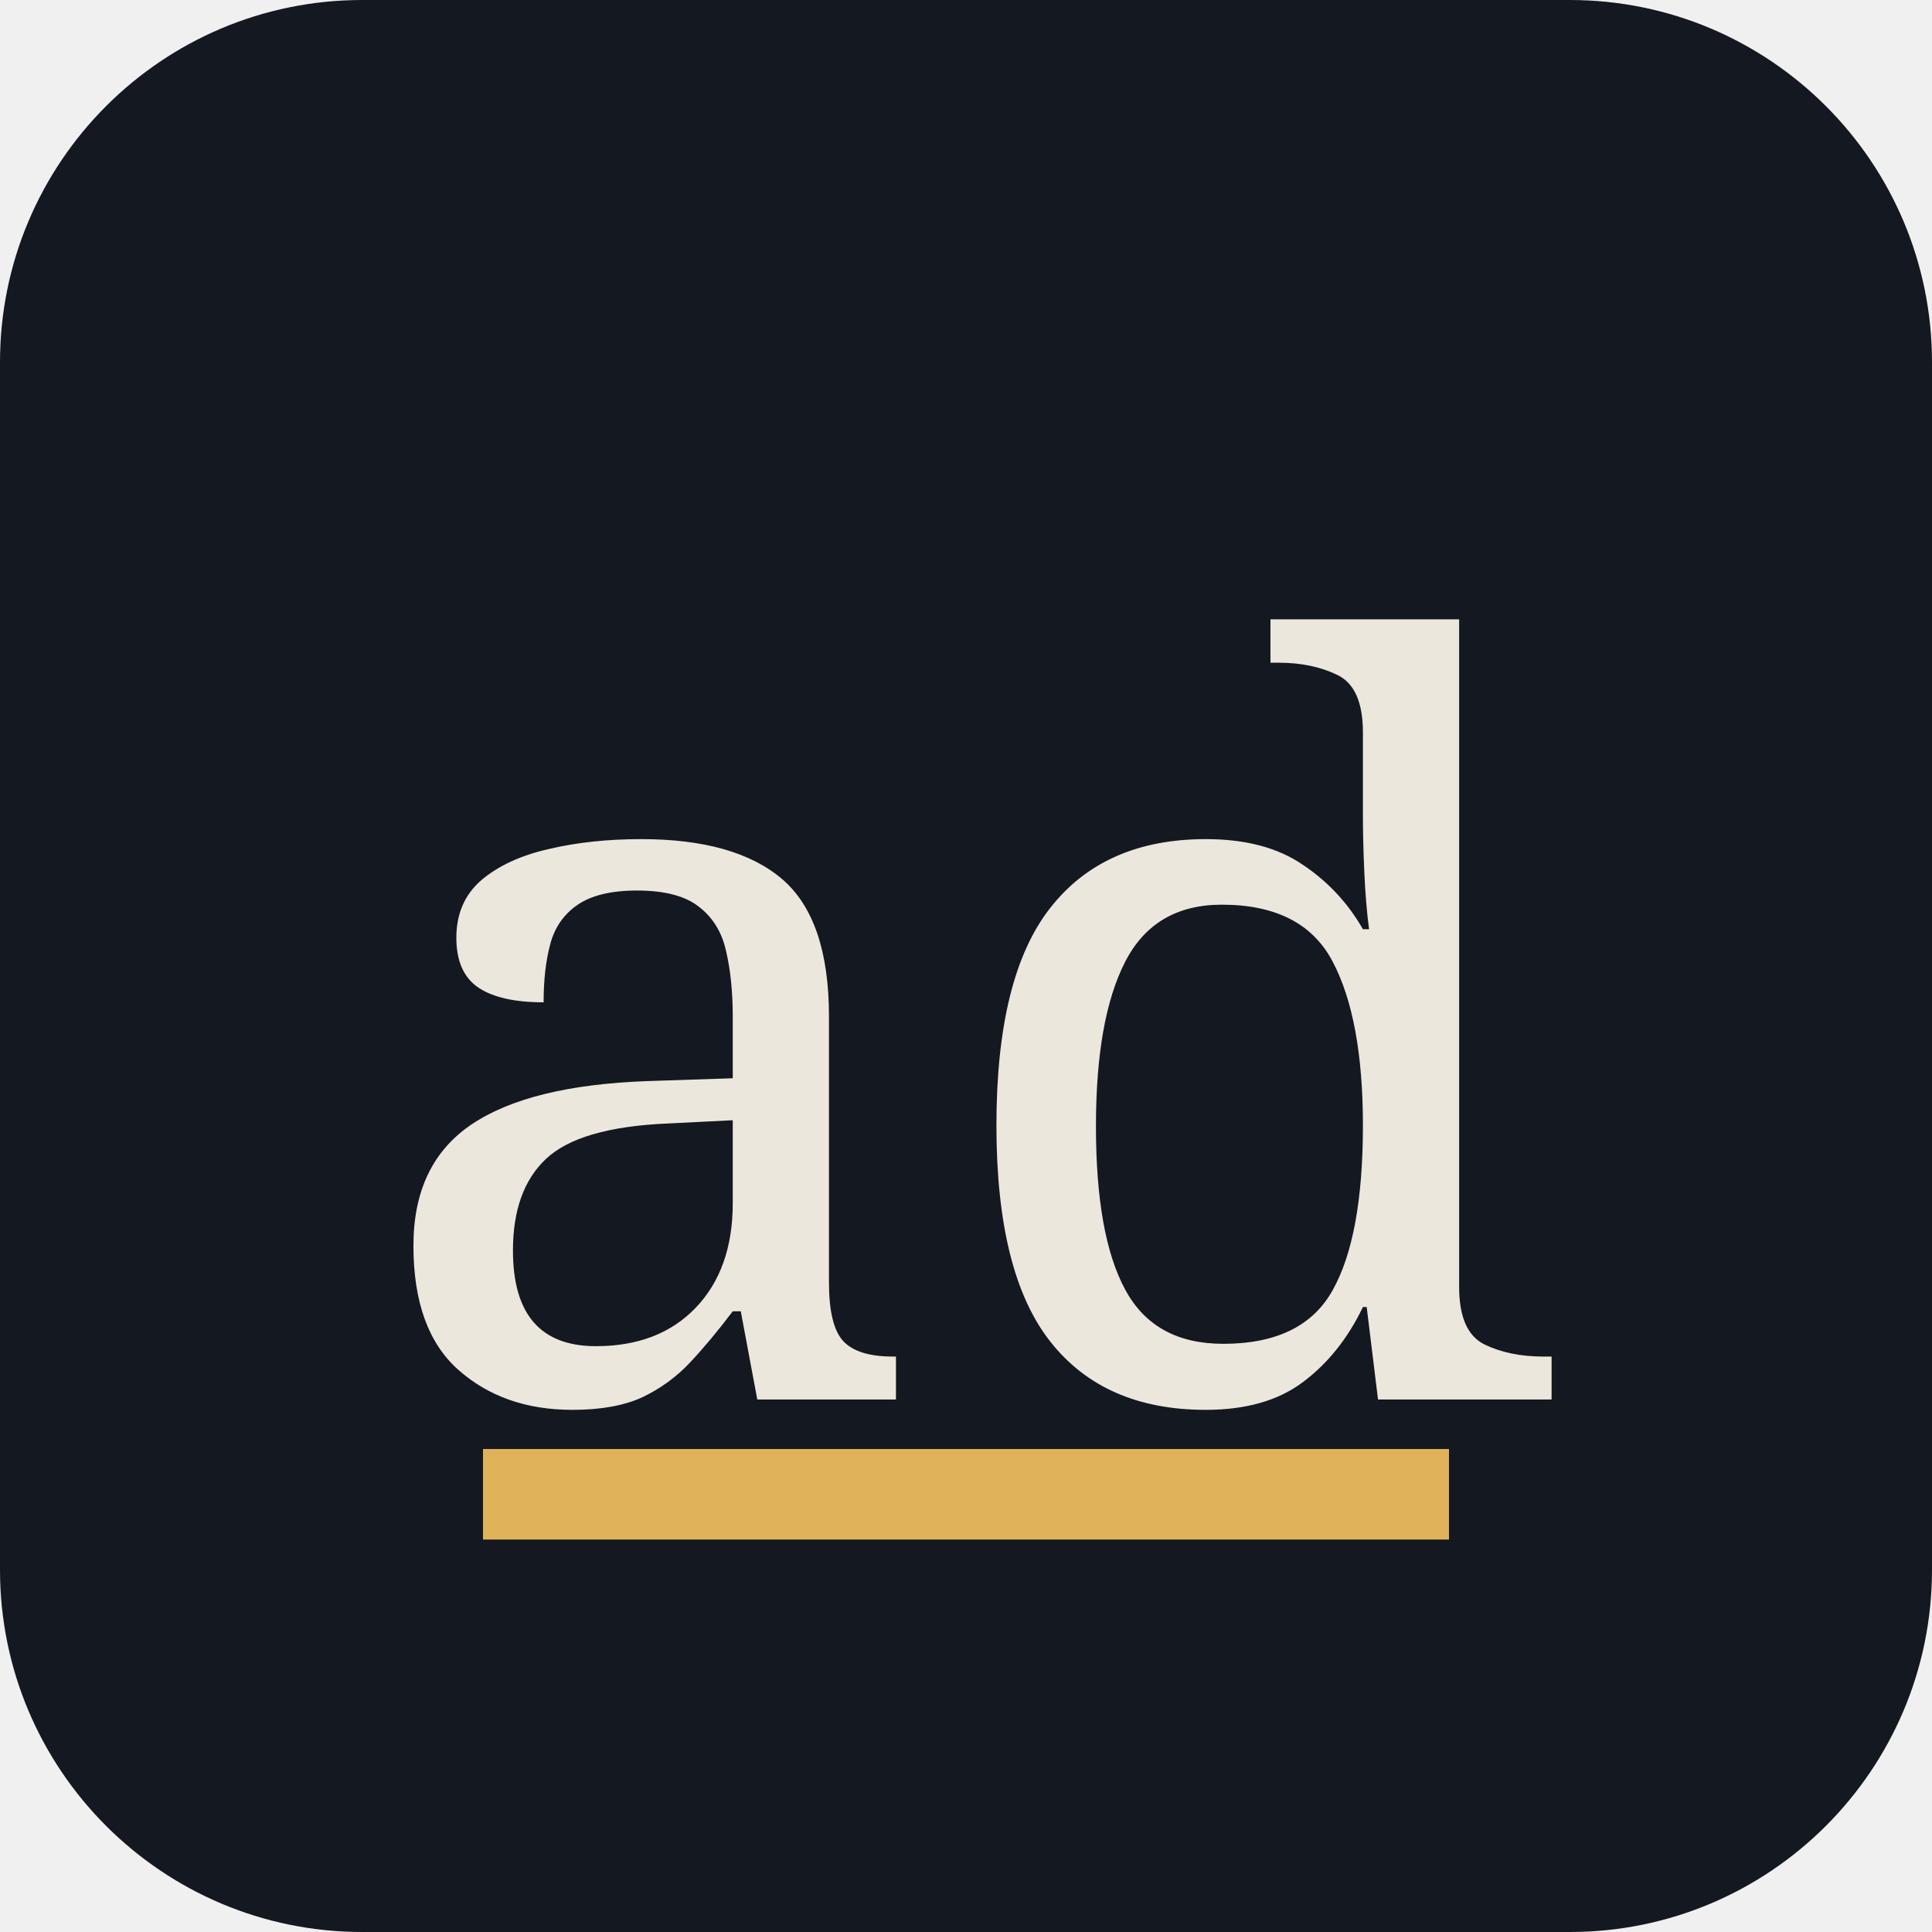
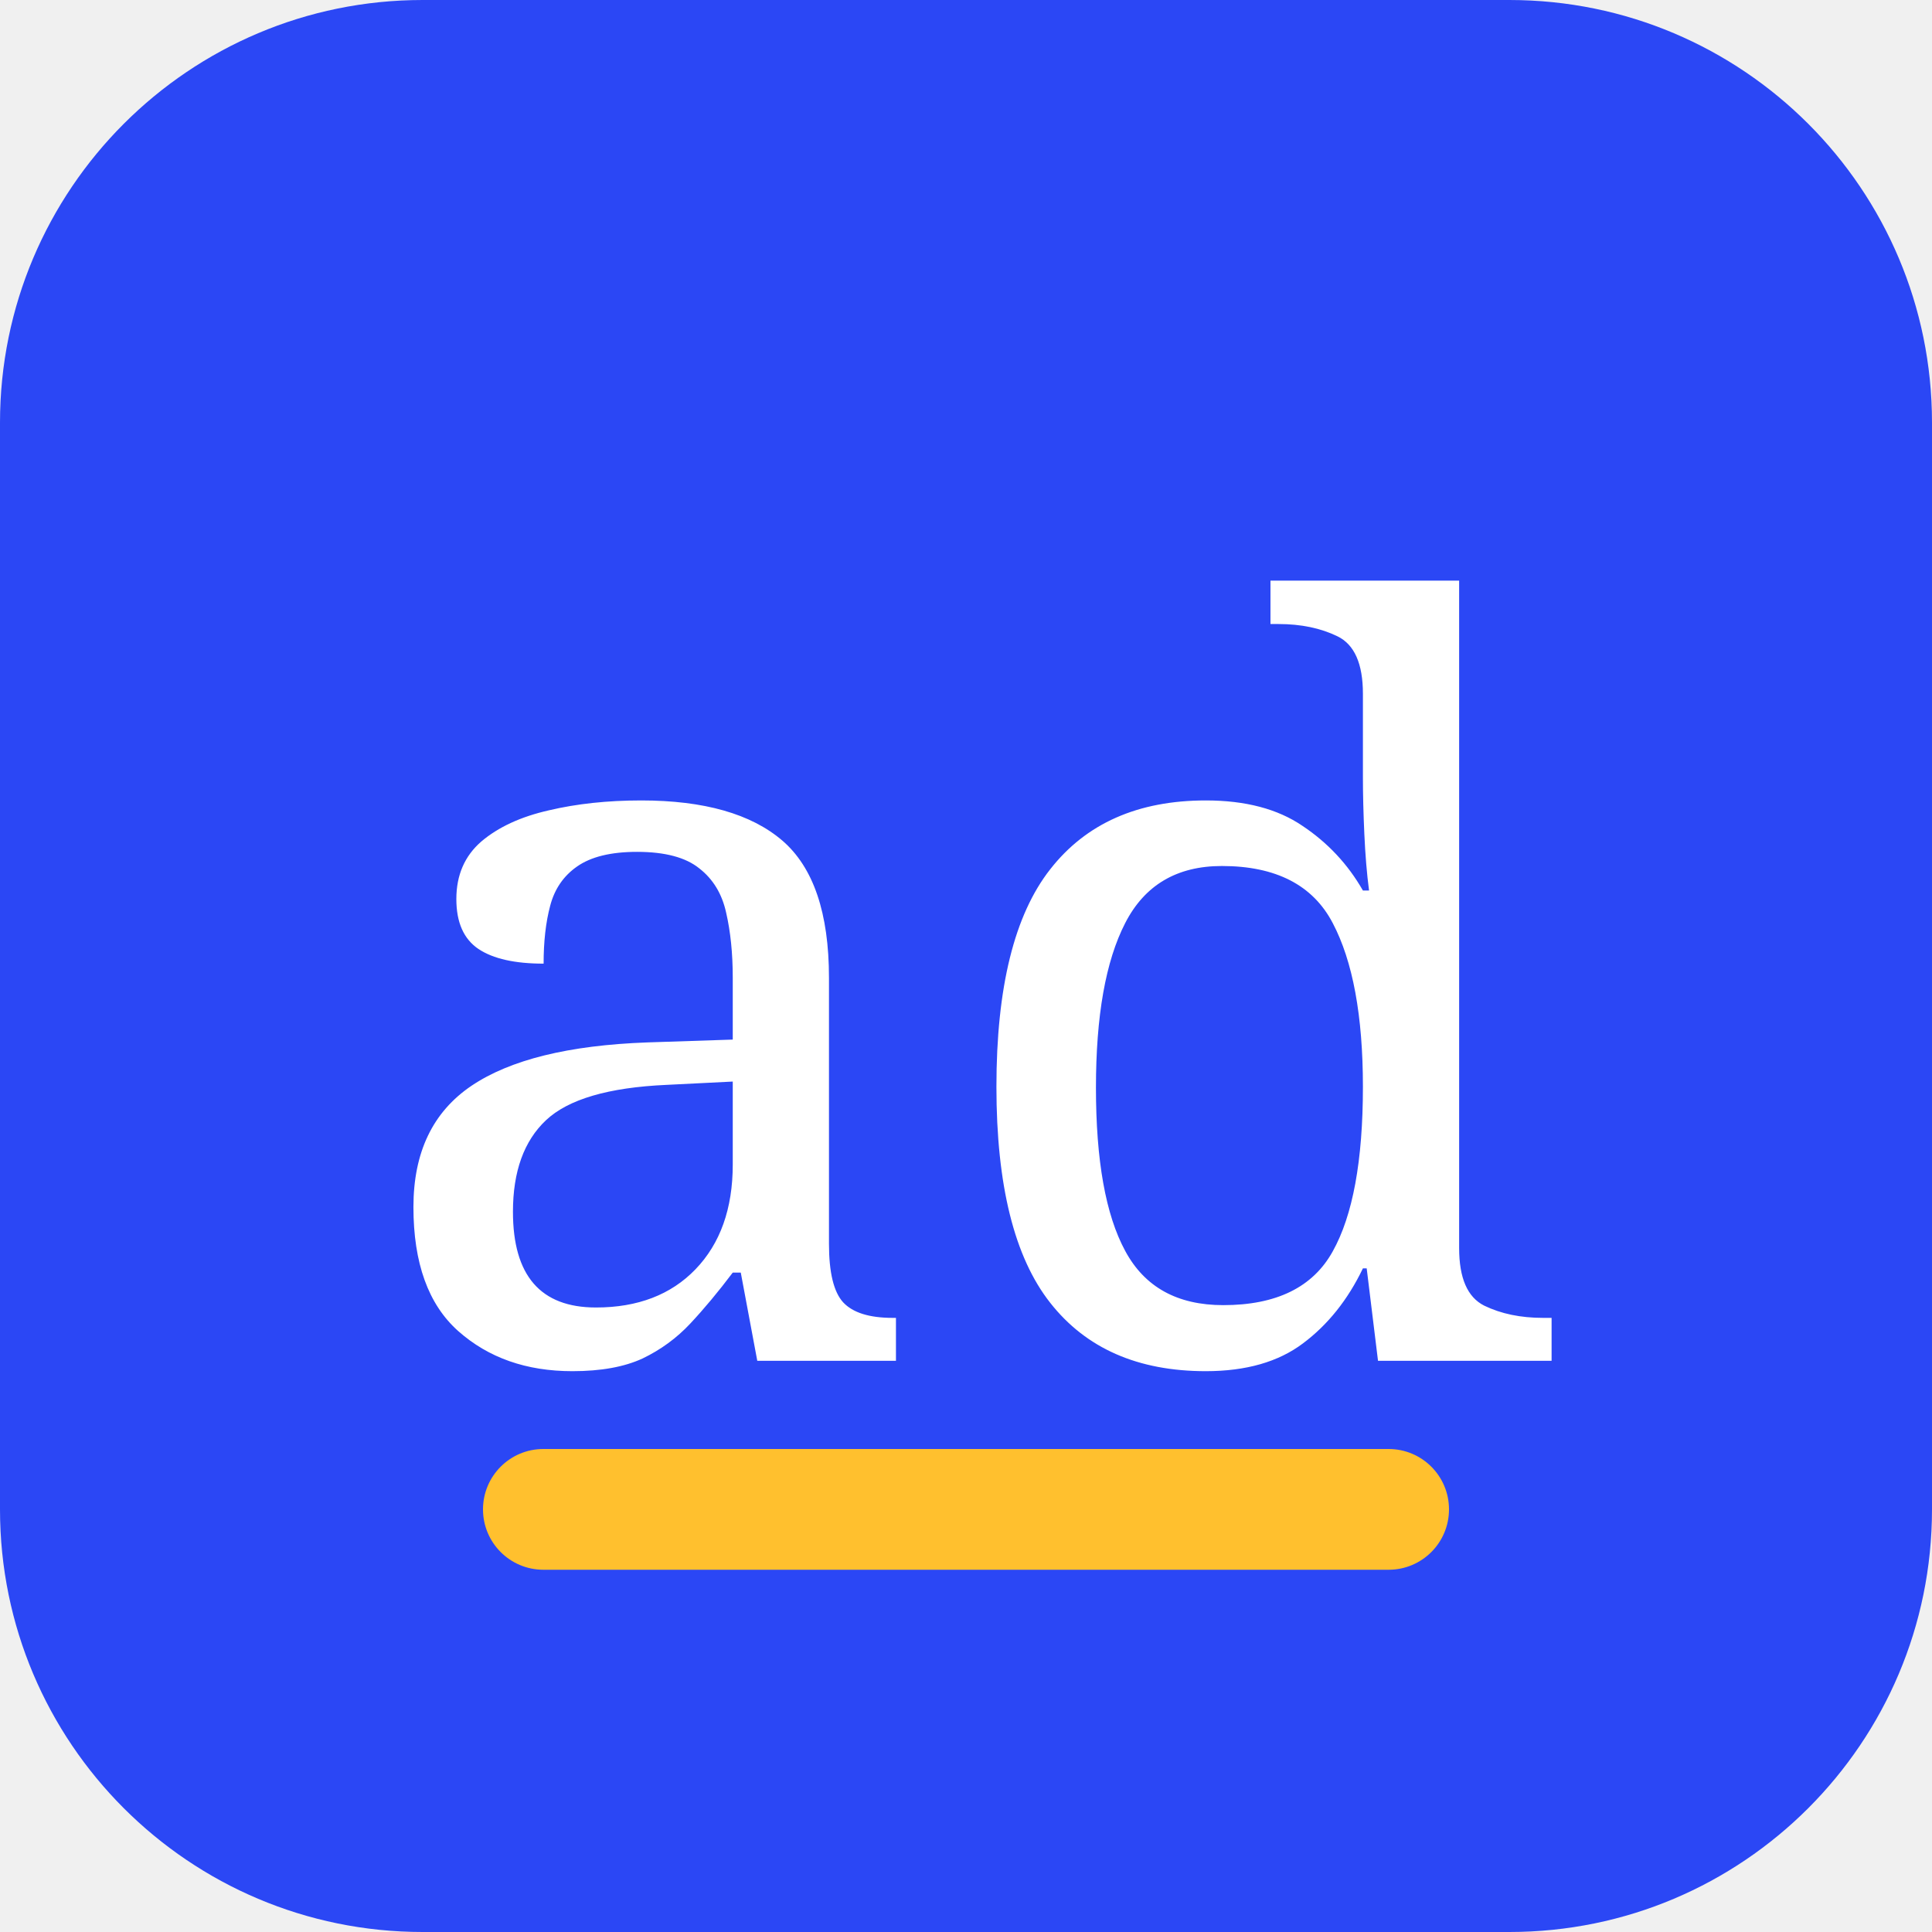
<svg xmlns="http://www.w3.org/2000/svg" viewBox="0 0 64 64">
-   <rect width="64" height="64" rx="12" fill="#131821" />
-   <text x="50%" y="54%" text-anchor="middle" dominant-baseline="middle" font-family="Georgia, serif" font-size="34" fill="#ece7dd">ad</text>
-   <rect x="16" y="48" width="32" height="3" fill="#e0b25a" />
+   <rect width="64" height="64" rx="14" fill="#2b47f5" />
+   <text x="50%" y="52%" text-anchor="middle" dominant-baseline="middle" font-family="Georgia, serif" font-size="34" fill="#ffffff">ad</text>
+   <rect x="16" y="48" width="32" height="4" rx="2" fill="#ffc02e" />
</svg>
